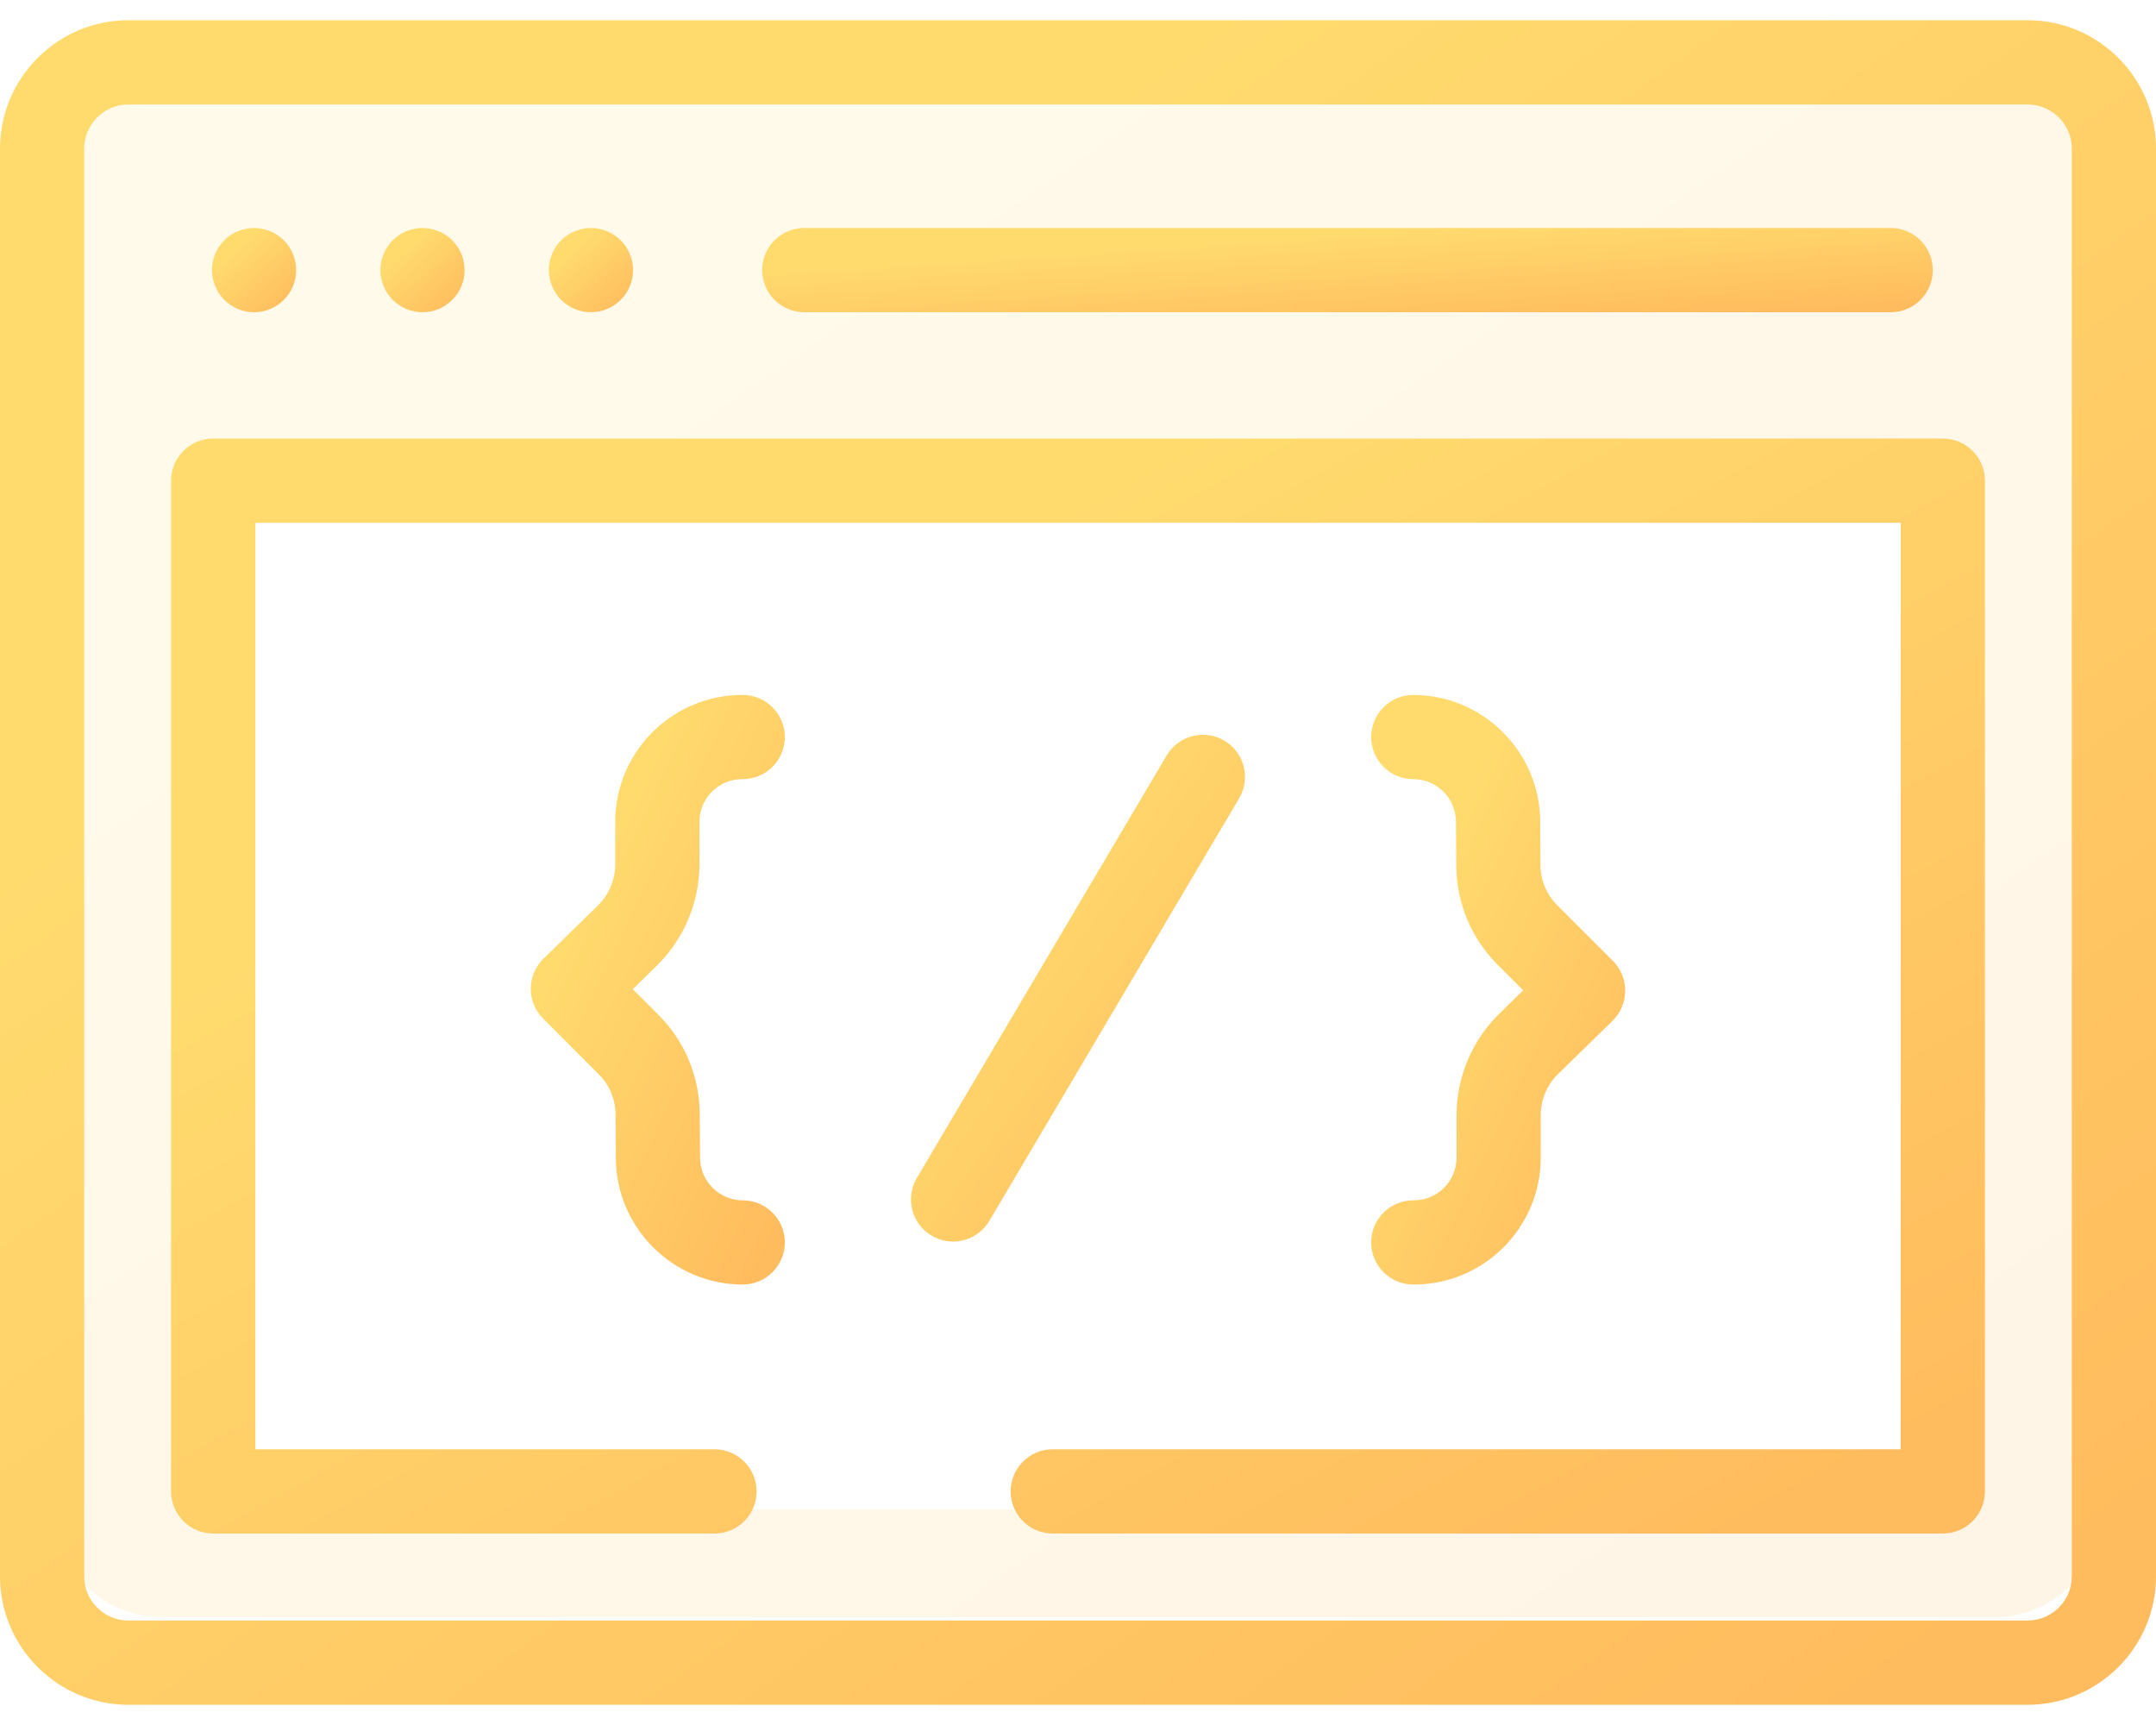
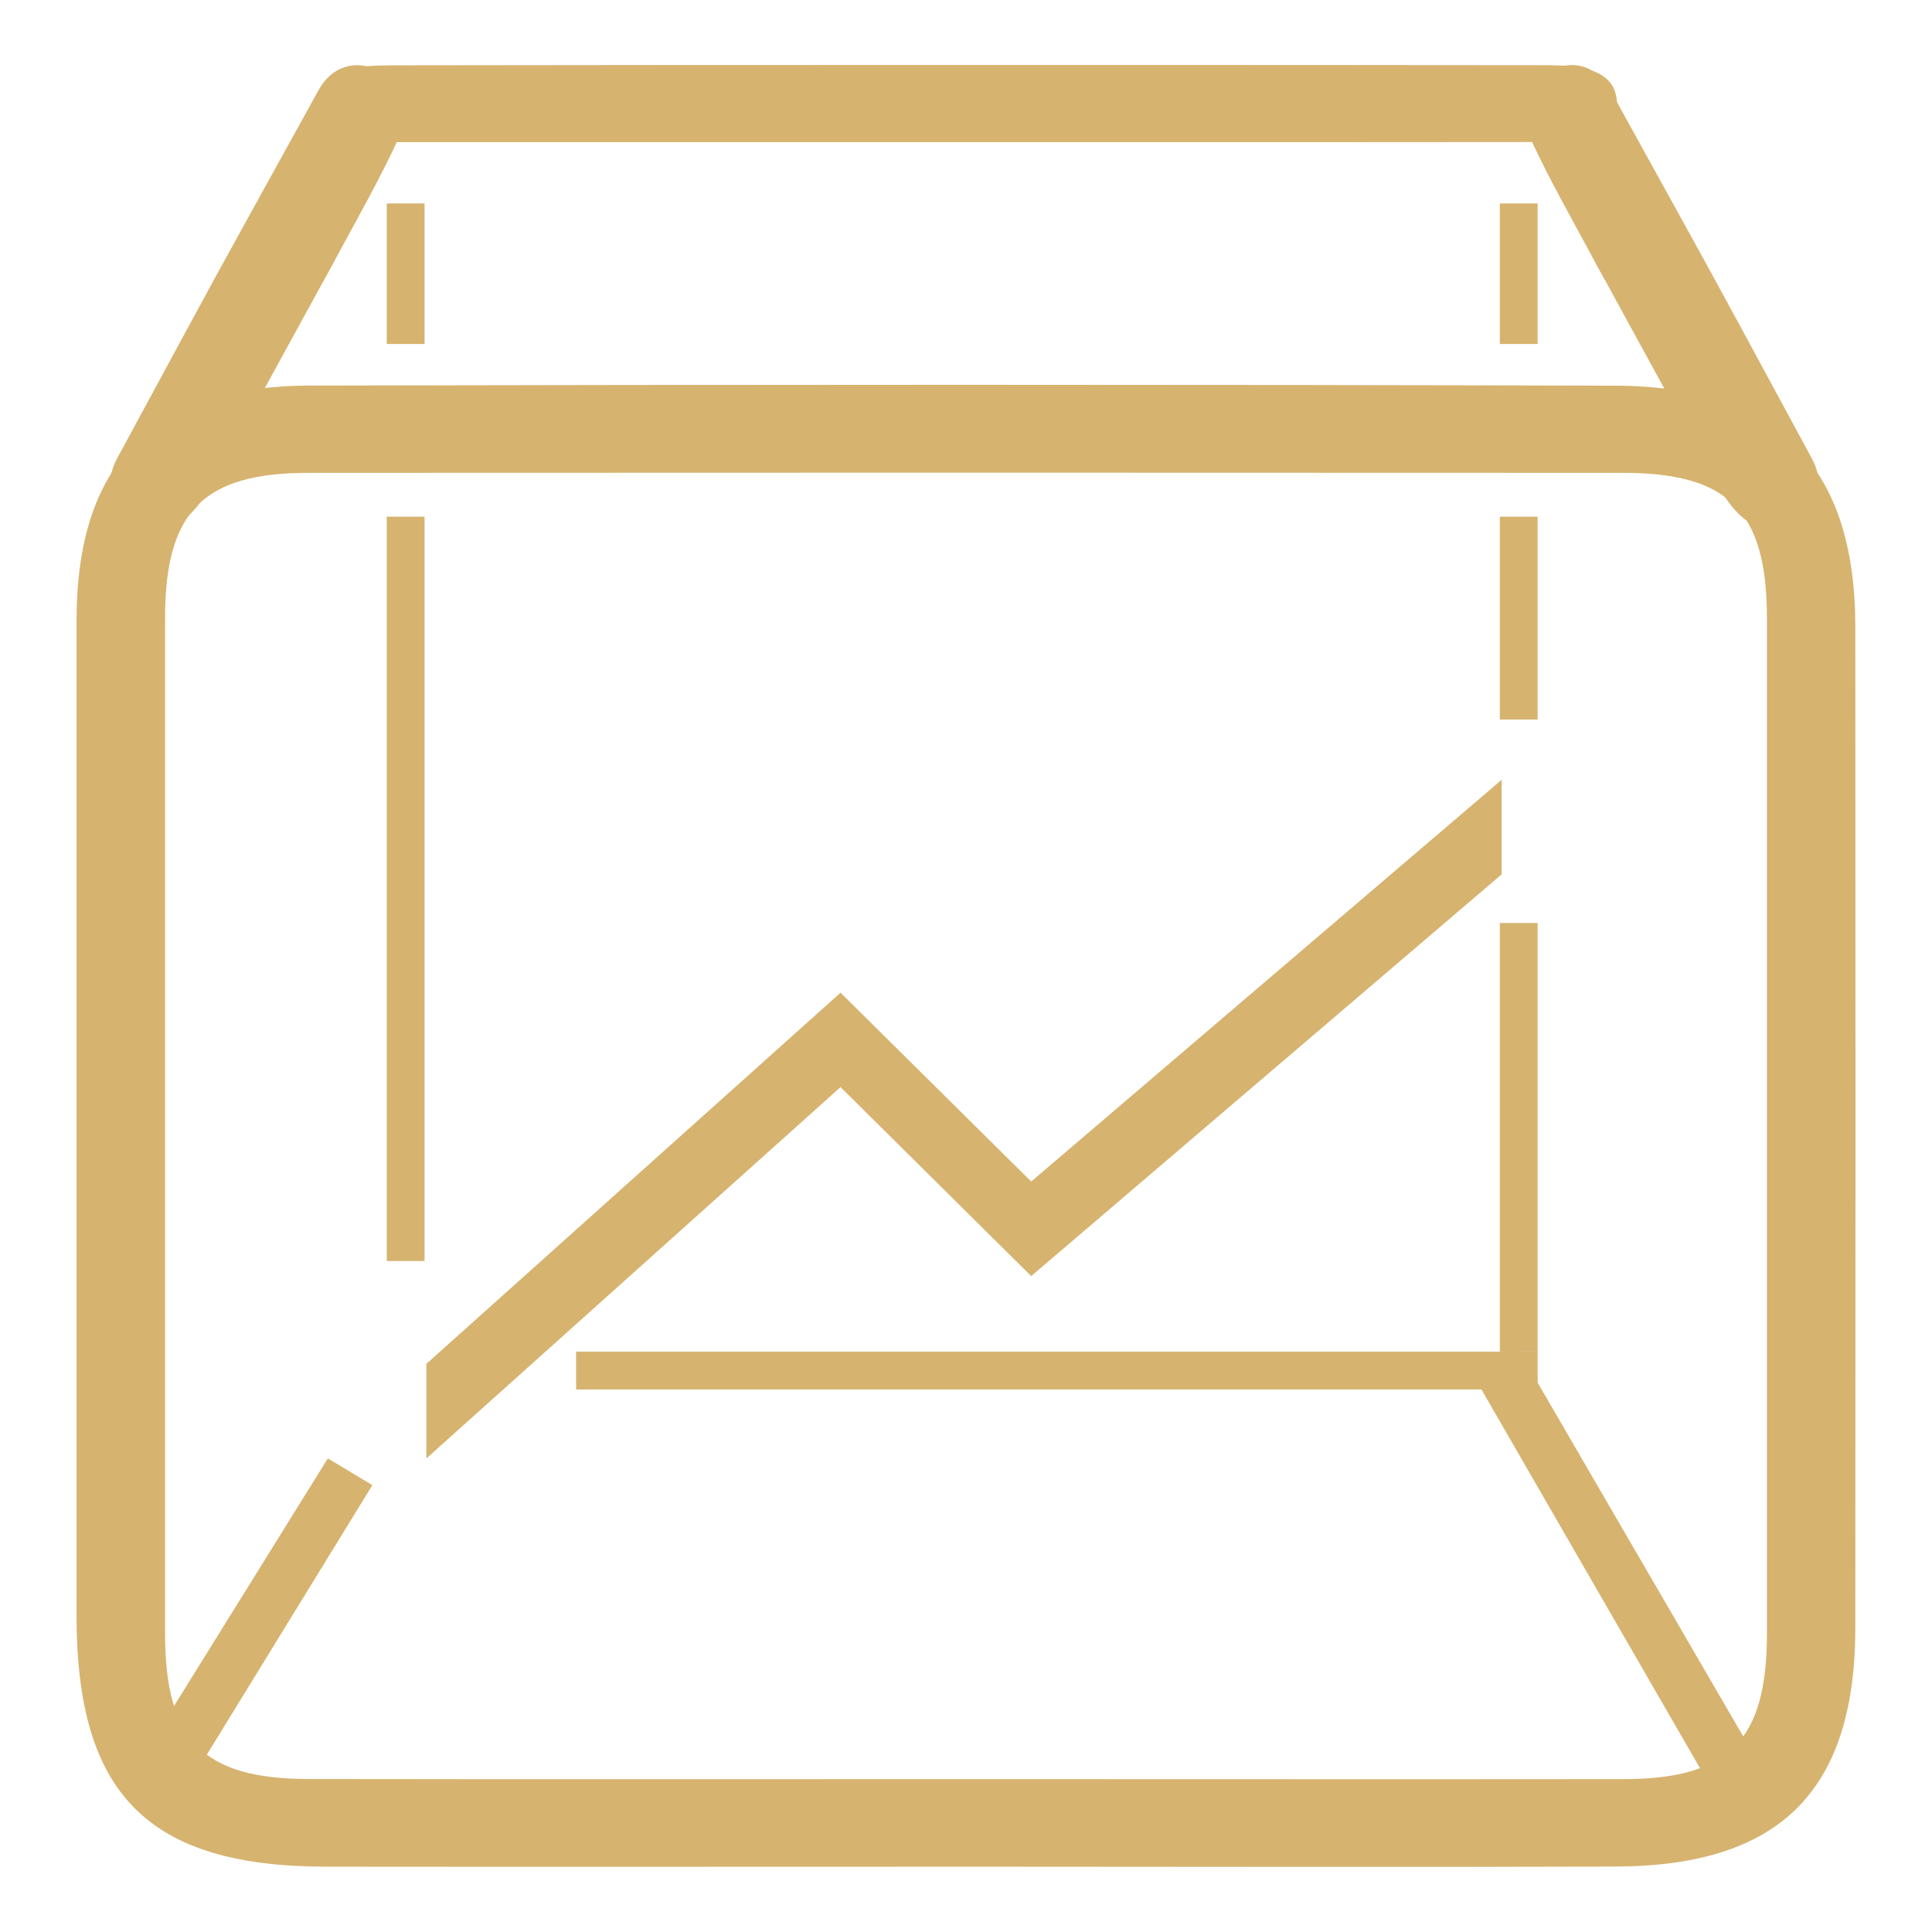
- <svg xmlns="http://www.w3.org/2000/svg" width="40" height="32" viewBox="0 0 40 32" fill="none">
-   <path opacity="0.15" fill-rule="evenodd" clip-rule="evenodd" d="M3 1C1.895 1 1 1.895 1 3V28C1 29.105 1.895 30 3 30H37C38.105 30 39 29.105 39 28V3C39 1.895 38.105 1 37 1H3ZM36 9H4V28H36V9Z" fill="url(#paint0_linear)" />
-   <path d="M37.617 0.375H2.383C1.069 0.375 0 1.444 0 2.758V29.242C0 30.556 1.069 31.625 2.383 31.625H37.617C38.931 31.625 40 30.556 40 29.242V2.758C40 1.444 38.931 0.375 37.617 0.375ZM38.438 29.242C38.438 29.695 38.069 30.062 37.617 30.062H2.383C1.931 30.062 1.562 29.695 1.562 29.242V2.758C1.562 2.306 1.931 1.938 2.383 1.938H37.617C38.069 1.938 38.438 2.306 38.438 2.758V29.242Z" fill="url(#paint1_linear)" />
-   <path d="M14.922 5.792H35.078C35.51 5.792 35.859 5.442 35.859 5.01C35.859 4.579 35.51 4.229 35.078 4.229H14.922C14.49 4.229 14.141 4.579 14.141 5.01C14.141 5.442 14.49 5.792 14.922 5.792Z" fill="url(#paint2_linear)" />
-   <path d="M3.992 5.309C4.012 5.356 4.036 5.402 4.064 5.444C4.092 5.487 4.125 5.527 4.161 5.562C4.306 5.709 4.508 5.792 4.713 5.792C4.765 5.792 4.816 5.787 4.866 5.777C4.916 5.767 4.966 5.752 5.013 5.732C5.06 5.713 5.105 5.688 5.147 5.66C5.19 5.631 5.23 5.598 5.266 5.563C5.302 5.527 5.334 5.487 5.363 5.444C5.392 5.402 5.416 5.356 5.435 5.309C5.455 5.262 5.47 5.213 5.48 5.163C5.49 5.113 5.494 5.061 5.494 5.01C5.494 4.959 5.49 4.908 5.48 4.858C5.47 4.808 5.455 4.759 5.435 4.712C5.416 4.664 5.392 4.619 5.363 4.577C5.334 4.534 5.302 4.494 5.266 4.458C5.23 4.422 5.19 4.389 5.147 4.361C5.105 4.333 5.06 4.309 5.013 4.289C4.966 4.27 4.916 4.255 4.866 4.245C4.766 4.224 4.662 4.224 4.561 4.245C4.511 4.255 4.462 4.27 4.415 4.289C4.367 4.309 4.322 4.333 4.28 4.361C4.237 4.389 4.197 4.422 4.161 4.458C4.125 4.494 4.092 4.534 4.064 4.577C4.036 4.619 4.012 4.664 3.992 4.712C3.973 4.759 3.958 4.808 3.948 4.858C3.937 4.908 3.932 4.959 3.932 5.01C3.932 5.061 3.937 5.113 3.948 5.163C3.958 5.213 3.973 5.262 3.992 5.309Z" fill="url(#paint3_linear)" />
-   <path d="M7.117 5.309C7.137 5.356 7.161 5.402 7.189 5.444C7.217 5.487 7.25 5.527 7.286 5.562C7.431 5.709 7.633 5.792 7.838 5.792C7.89 5.792 7.941 5.787 7.991 5.777C8.041 5.767 8.091 5.752 8.138 5.732C8.185 5.713 8.23 5.688 8.272 5.66C8.315 5.631 8.355 5.598 8.391 5.563C8.427 5.527 8.459 5.487 8.488 5.444C8.517 5.402 8.541 5.356 8.56 5.309C8.58 5.262 8.595 5.213 8.605 5.163C8.615 5.113 8.619 5.061 8.619 5.01C8.619 4.959 8.615 4.908 8.605 4.858C8.595 4.808 8.58 4.759 8.56 4.712C8.541 4.664 8.517 4.619 8.488 4.577C8.459 4.534 8.427 4.494 8.391 4.458C8.355 4.422 8.315 4.389 8.272 4.361C8.23 4.333 8.185 4.309 8.138 4.289C8.091 4.27 8.041 4.255 7.991 4.245C7.891 4.224 7.787 4.224 7.686 4.245C7.636 4.255 7.587 4.27 7.54 4.289C7.492 4.309 7.447 4.333 7.405 4.361C7.362 4.389 7.322 4.422 7.286 4.458C7.25 4.494 7.217 4.534 7.189 4.577C7.161 4.619 7.137 4.664 7.117 4.712C7.098 4.759 7.083 4.808 7.073 4.858C7.062 4.908 7.057 4.959 7.057 5.01C7.057 5.061 7.062 5.113 7.073 5.163C7.083 5.213 7.098 5.262 7.117 5.309Z" fill="url(#paint4_linear)" />
-   <path d="M10.242 5.309C10.262 5.356 10.286 5.402 10.314 5.444C10.342 5.487 10.375 5.527 10.411 5.562C10.447 5.598 10.487 5.631 10.53 5.66C10.572 5.688 10.617 5.713 10.665 5.732C10.712 5.752 10.761 5.767 10.811 5.777C10.861 5.787 10.912 5.791 10.963 5.791C11.015 5.791 11.066 5.787 11.116 5.777C11.166 5.767 11.216 5.752 11.262 5.732C11.309 5.713 11.355 5.688 11.398 5.66C11.44 5.631 11.48 5.598 11.516 5.562C11.552 5.527 11.585 5.487 11.613 5.444C11.642 5.402 11.666 5.356 11.685 5.309C11.705 5.262 11.72 5.213 11.73 5.163C11.74 5.113 11.744 5.061 11.744 5.01C11.744 4.959 11.74 4.908 11.73 4.858C11.72 4.808 11.705 4.759 11.685 4.712C11.666 4.664 11.642 4.619 11.613 4.577C11.585 4.534 11.552 4.494 11.516 4.458C11.48 4.422 11.44 4.389 11.398 4.361C11.355 4.333 11.309 4.309 11.262 4.289C11.216 4.27 11.166 4.255 11.116 4.245C11.016 4.224 10.912 4.224 10.811 4.245C10.761 4.255 10.712 4.27 10.665 4.289C10.617 4.309 10.572 4.333 10.53 4.361C10.487 4.389 10.447 4.422 10.411 4.458C10.375 4.494 10.342 4.534 10.314 4.577C10.286 4.619 10.262 4.664 10.242 4.712C10.223 4.759 10.208 4.808 10.198 4.858C10.187 4.908 10.182 4.959 10.182 5.01C10.182 5.061 10.187 5.113 10.198 5.163C10.208 5.213 10.223 5.262 10.242 5.309Z" fill="url(#paint5_linear)" />
-   <path d="M22.715 13.739C22.344 13.519 21.865 13.643 21.645 14.014L17.01 21.852C16.79 22.224 16.913 22.703 17.285 22.922C17.409 22.996 17.546 23.032 17.682 23.032C17.949 23.032 18.209 22.894 18.355 22.648L22.99 14.809C23.21 14.438 23.087 13.959 22.715 13.739Z" fill="url(#paint6_linear)" />
-   <path d="M12.977 16.035V15.246C12.977 14.809 13.332 14.454 13.769 14.454H13.78C14.211 14.454 14.561 14.104 14.561 13.673C14.561 13.242 14.211 12.892 13.78 12.892H13.769C12.471 12.892 11.414 13.948 11.414 15.246V16.035C11.414 16.319 11.298 16.596 11.095 16.795L10.082 17.785C9.933 17.931 9.849 18.131 9.847 18.34C9.846 18.548 9.929 18.749 10.076 18.896L11.108 19.928C11.307 20.126 11.417 20.391 11.42 20.672L11.425 21.491C11.434 22.78 12.49 23.829 13.78 23.829C14.211 23.829 14.561 23.479 14.561 23.048C14.561 22.616 14.211 22.267 13.78 22.267C13.346 22.267 12.991 21.914 12.988 21.48L12.982 20.661C12.977 19.966 12.704 19.313 12.213 18.823L11.74 18.35L12.187 17.912C12.689 17.421 12.977 16.737 12.977 16.035Z" fill="url(#paint7_linear)" />
-   <path d="M27.023 20.686V21.474C27.023 21.911 26.668 22.267 26.231 22.267H26.22C25.789 22.267 25.439 22.616 25.439 23.048C25.439 23.479 25.789 23.829 26.22 23.829H26.231C27.529 23.829 28.585 22.773 28.585 21.474V20.686C28.585 20.402 28.702 20.125 28.905 19.926L29.918 18.936C30.067 18.79 30.151 18.59 30.152 18.381C30.154 18.172 30.071 17.972 29.923 17.824L28.892 16.793C28.693 16.595 28.582 16.33 28.58 16.049L28.575 15.23C28.566 13.941 27.509 12.892 26.22 12.892C25.789 12.892 25.439 13.242 25.439 13.673C25.439 14.104 25.789 14.454 26.22 14.454C26.654 14.454 27.009 14.807 27.012 15.241L27.018 16.059C27.023 16.754 27.296 17.407 27.787 17.898L28.26 18.371L27.812 18.809C27.311 19.3 27.023 19.984 27.023 20.686Z" fill="url(#paint8_linear)" />
-   <path d="M36.044 8.135H3.956C3.524 8.135 3.174 8.485 3.174 8.917V27.667C3.174 28.098 3.524 28.448 3.956 28.448H13.255C13.687 28.448 14.037 28.098 14.037 27.667C14.037 27.235 13.687 26.885 13.255 26.885H4.737V9.698H35.263V26.885H19.531C19.1 26.885 18.75 27.235 18.75 27.667C18.75 28.098 19.1 28.448 19.531 28.448H36.044C36.476 28.448 36.826 28.098 36.826 27.667V8.917C36.826 8.485 36.476 8.135 36.044 8.135Z" fill="url(#paint9_linear)" />
-   <defs>
-     <linearGradient id="paint0_linear" x1="3.153" y1="1" x2="26.689" y2="35.054" gradientUnits="userSpaceOnUse">
-       <stop offset="0.259" stop-color="#FFDB6E" />
-       <stop offset="1" stop-color="#FFBC5E" />
-     </linearGradient>
-     <linearGradient id="paint1_linear" x1="2.267" y1="0.375" x2="27.833" y2="36.511" gradientUnits="userSpaceOnUse">
-       <stop offset="0.259" stop-color="#FFDB6E" />
-       <stop offset="1" stop-color="#FFBC5E" />
-     </linearGradient>
-     <linearGradient id="paint2_linear" x1="15.371" y1="4.229" x2="15.547" y2="6.929" gradientUnits="userSpaceOnUse">
-       <stop offset="0.259" stop-color="#FFDB6E" />
-       <stop offset="1" stop-color="#FFBC5E" />
-     </linearGradient>
-     <linearGradient id="paint3_linear" x1="4.02" y1="4.229" x2="5.369" y2="5.719" gradientUnits="userSpaceOnUse">
-       <stop offset="0.259" stop-color="#FFDB6E" />
-       <stop offset="1" stop-color="#FFBC5E" />
-     </linearGradient>
-     <linearGradient id="paint4_linear" x1="7.145" y1="4.229" x2="8.494" y2="5.719" gradientUnits="userSpaceOnUse">
-       <stop offset="0.259" stop-color="#FFDB6E" />
-       <stop offset="1" stop-color="#FFBC5E" />
-     </linearGradient>
-     <linearGradient id="paint5_linear" x1="10.27" y1="4.229" x2="11.619" y2="5.719" gradientUnits="userSpaceOnUse">
-       <stop offset="0.259" stop-color="#FFDB6E" />
-       <stop offset="1" stop-color="#FFBC5E" />
-     </linearGradient>
-     <linearGradient id="paint6_linear" x1="17.252" y1="13.63" x2="25.014" y2="19.281" gradientUnits="userSpaceOnUse">
-       <stop offset="0.259" stop-color="#FFDB6E" />
-       <stop offset="1" stop-color="#FFBC5E" />
-     </linearGradient>
-     <linearGradient id="paint7_linear" x1="10.114" y1="12.892" x2="17.479" y2="16.396" gradientUnits="userSpaceOnUse">
-       <stop offset="0.259" stop-color="#FFDB6E" />
-       <stop offset="1" stop-color="#FFBC5E" />
-     </linearGradient>
-     <linearGradient id="paint8_linear" x1="25.706" y1="12.892" x2="33.07" y2="16.396" gradientUnits="userSpaceOnUse">
-       <stop offset="0.259" stop-color="#FFDB6E" />
-       <stop offset="1" stop-color="#FFBC5E" />
-     </linearGradient>
-     <linearGradient id="paint9_linear" x1="5.081" y1="8.135" x2="19.915" y2="35.272" gradientUnits="userSpaceOnUse">
-       <stop offset="0.259" stop-color="#FFDB6E" />
-       <stop offset="1" stop-color="#FFBC5E" />
-     </linearGradient>
-   </defs>
+ <svg xmlns="http://www.w3.org/2000/svg" t="1744663118811" class="icon" viewBox="0 0 1024 1024" version="1.1" p-id="10989" width="200" height="200">
+   <path d="M521.984 989.376c-108.672 0-240.64 0.128-349.312 0-94.208-0.128-132.096-38.4-132.096-132.864v-527.68c0.064-83.2 40.128-124.288 123.712-124.48 222.848-0.512 468.992-0.576 691.84 0.064 85.824 0.256 127.168 42.752 127.232 127.808 0.128 176.832 0.128 353.6 0 530.432-0.064 86.464-39.872 126.4-127.168 126.656-111.36 0.384-222.784 0.064-334.208 0.064z m338.496-46.4c55.936-0.064 75.968-20.48 76.032-76.864v-538.496c0-56.448-20.032-76.928-75.904-76.992-224.576-0.128-472.512-0.128-697.088 0-55.936 0-75.968 20.544-76.032 76.864v538.432c0 56.448 20.032 76.864 75.904 76.992 111.36 0.192 246.08 0.064 357.44 0.064 113.216 0 226.432 0.128 339.648 0zM208.32 75.328c-19.2 0-40.256-0.96-39.552-21.12 0.64-18.304 21.376-19.52 38.976-19.584 125.248-0.256 484.8-0.256 610.048-0.064 18.944 0 39.872 1.408 39.232 21.76-0.64 19.136-20.928 18.944-38.656 18.944-63.168 0.128-424.576 0.064-487.68 0.064h-122.368z" fill="#d6b36f" p-id="10990" />
+   <path d="M174.656 143.04l-54.976 100.416c-4.544 8.32-8.96 16.896-14.72 24.32-8.448 10.88-20.096 16.768-32.768 10.24-14.016-7.232-17.344-21.632-10.176-34.944 66.944-123.584 38.976-72.384 106.88-195.392 6.656-12.096 19.136-16.768 32.256-10.048 14.528 7.488 16.768 21.12 10.496 34.816-10.112 22.016-22.144 43.2-33.728 64.576-22.144 40.832 19.072-34.816-3.264 6.016zM844.416 136.96c-11.584-21.376-23.616-42.56-33.728-64.576-6.272-13.696-4.032-27.328 10.496-34.816 13.12-6.72 25.6-2.048 32.256 10.048 67.904 123.072 39.936 71.808 106.88 195.392 7.232 13.376 3.904 27.776-10.176 34.944-12.672 6.528-24.32 0.64-32.768-10.24-5.76-7.424-10.176-16-14.72-24.32-28.992-52.8-26.048-47.552-54.976-100.416-22.336-40.768 18.88 34.88-3.264-6.016z" fill="#d6b36f" p-id="10991" />
+   <path d="M204.992 107.84h20.032v74.496h-20.032zM794.944 107.84h20.032v74.496h-20.032zM204.992 273.856h20.032v394.496h-20.032zM794.944 273.856h20.032v107.52h-20.032zM914.496 960.512l20.736-20.736-132.224-227.52-23.616 14.144zM197.376 787.136l-23.616-14.144-103.616 166.784 20.736 20.736z" p-id="10992" fill="#d6b36f" />
+   <path d="M794.944 489.216h20.032v227.136h-20.032zM305.344 716.416H814.976v20.032h-509.632z" p-id="10993" fill="#d6b36f" />
+   <path d="M225.984 772.992l219.52-196.8 101.056 100.16 249.344-212.928v-50.112l-249.344 212.928-101.056-100.096-219.52 196.736z" p-id="10994" fill="#d6b36f" />
</svg>
